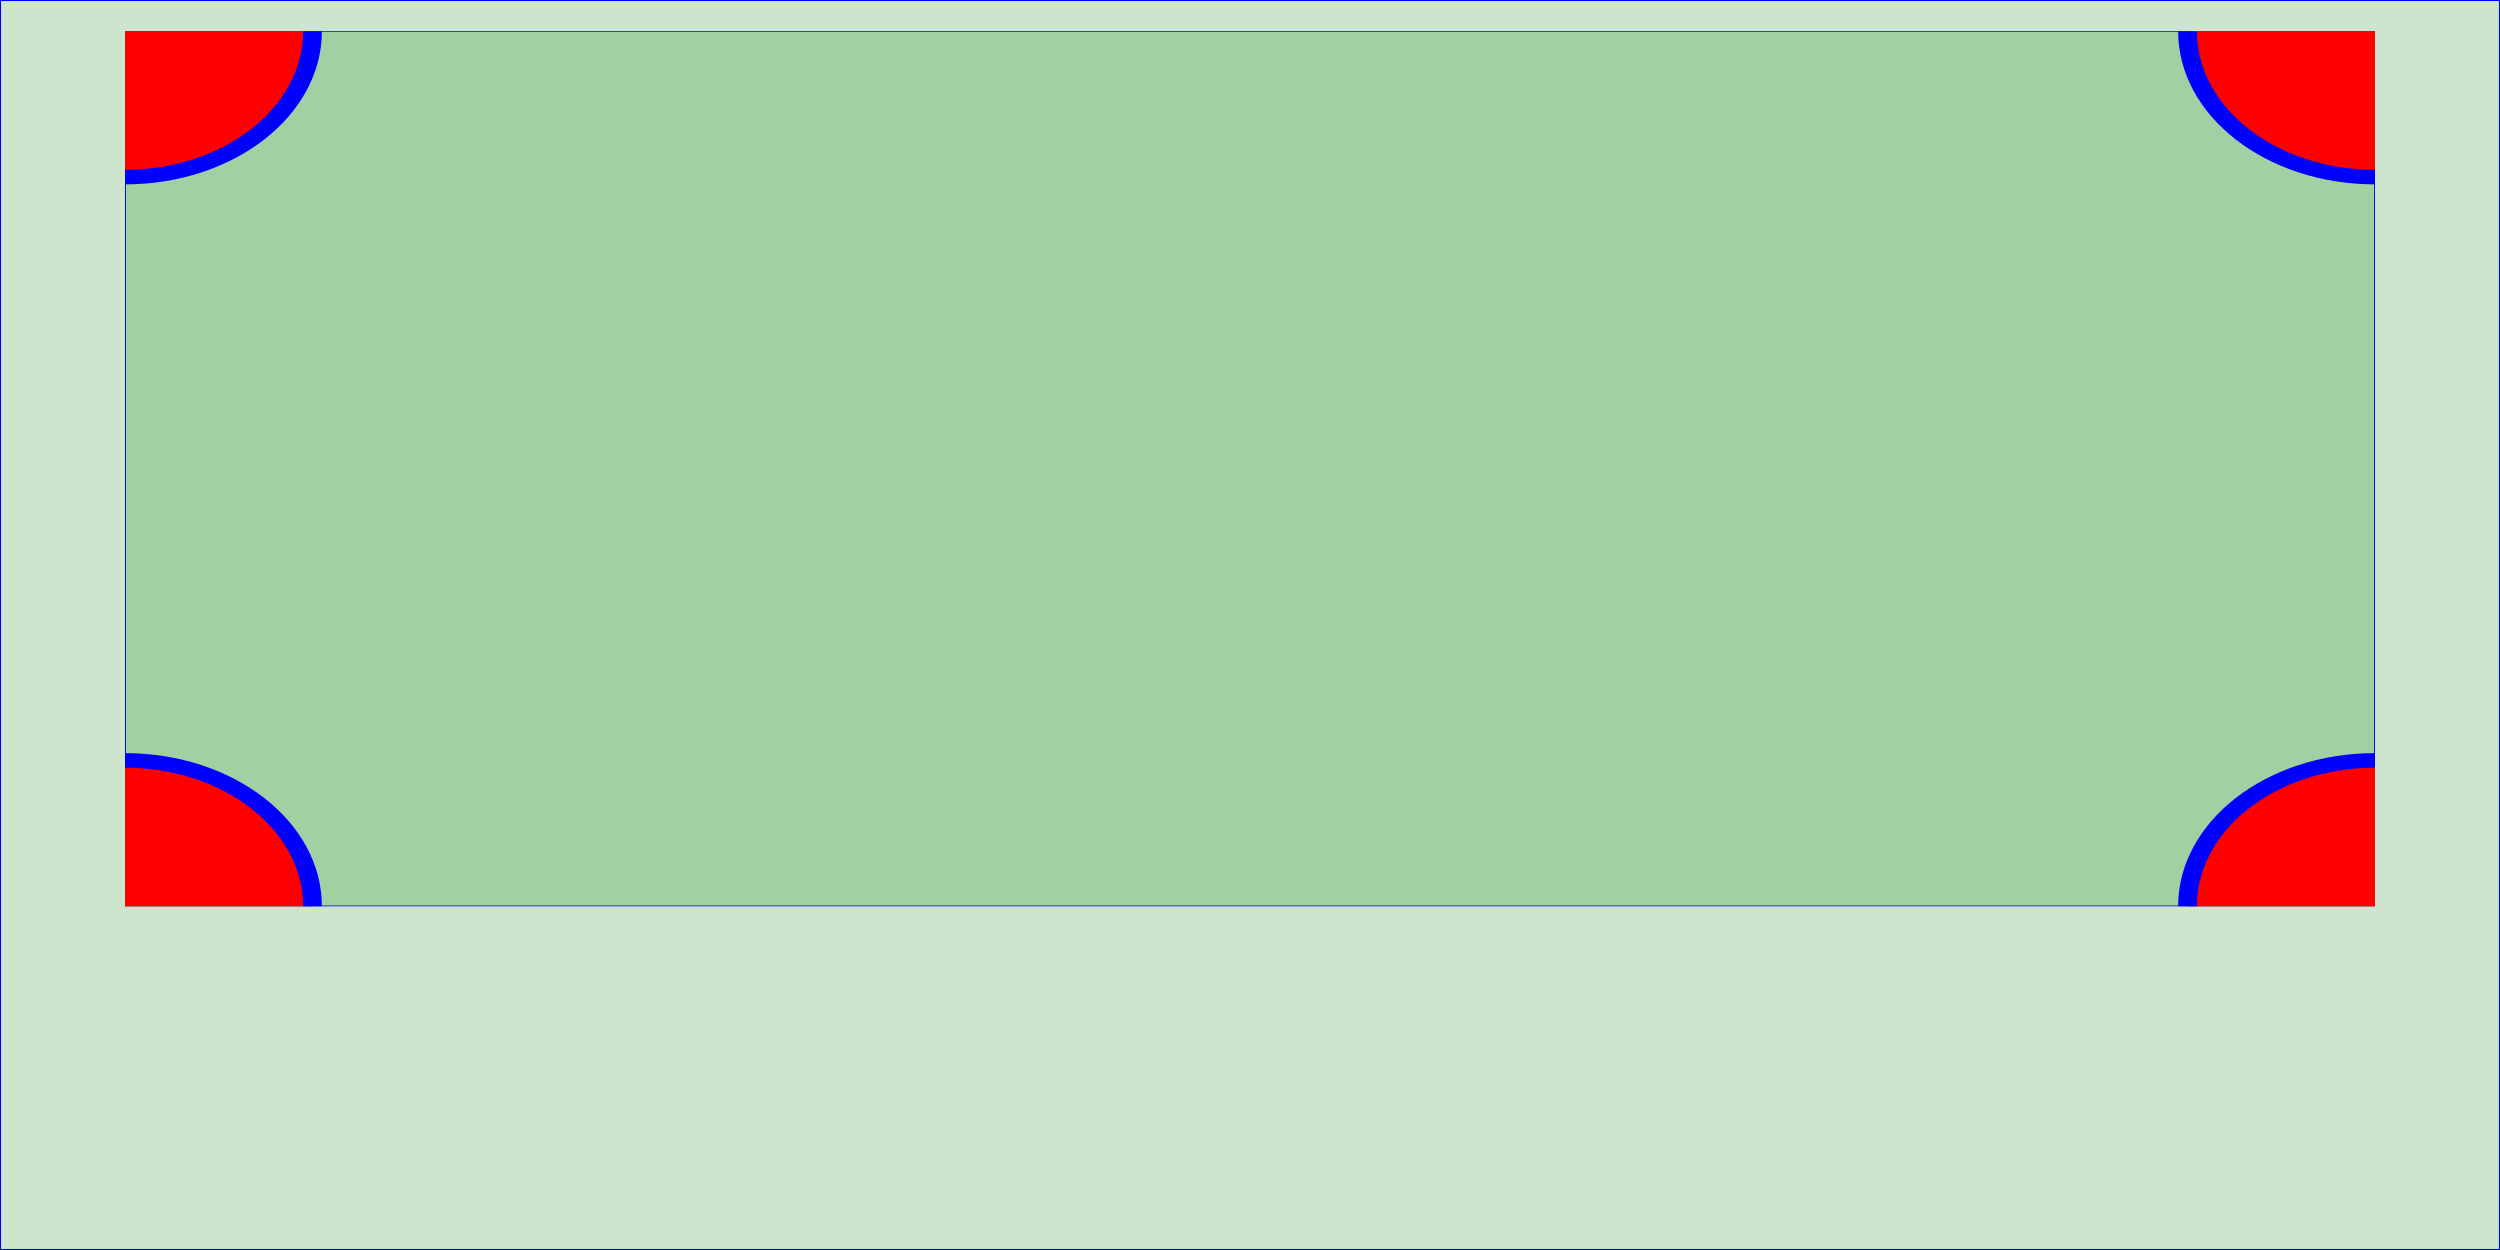
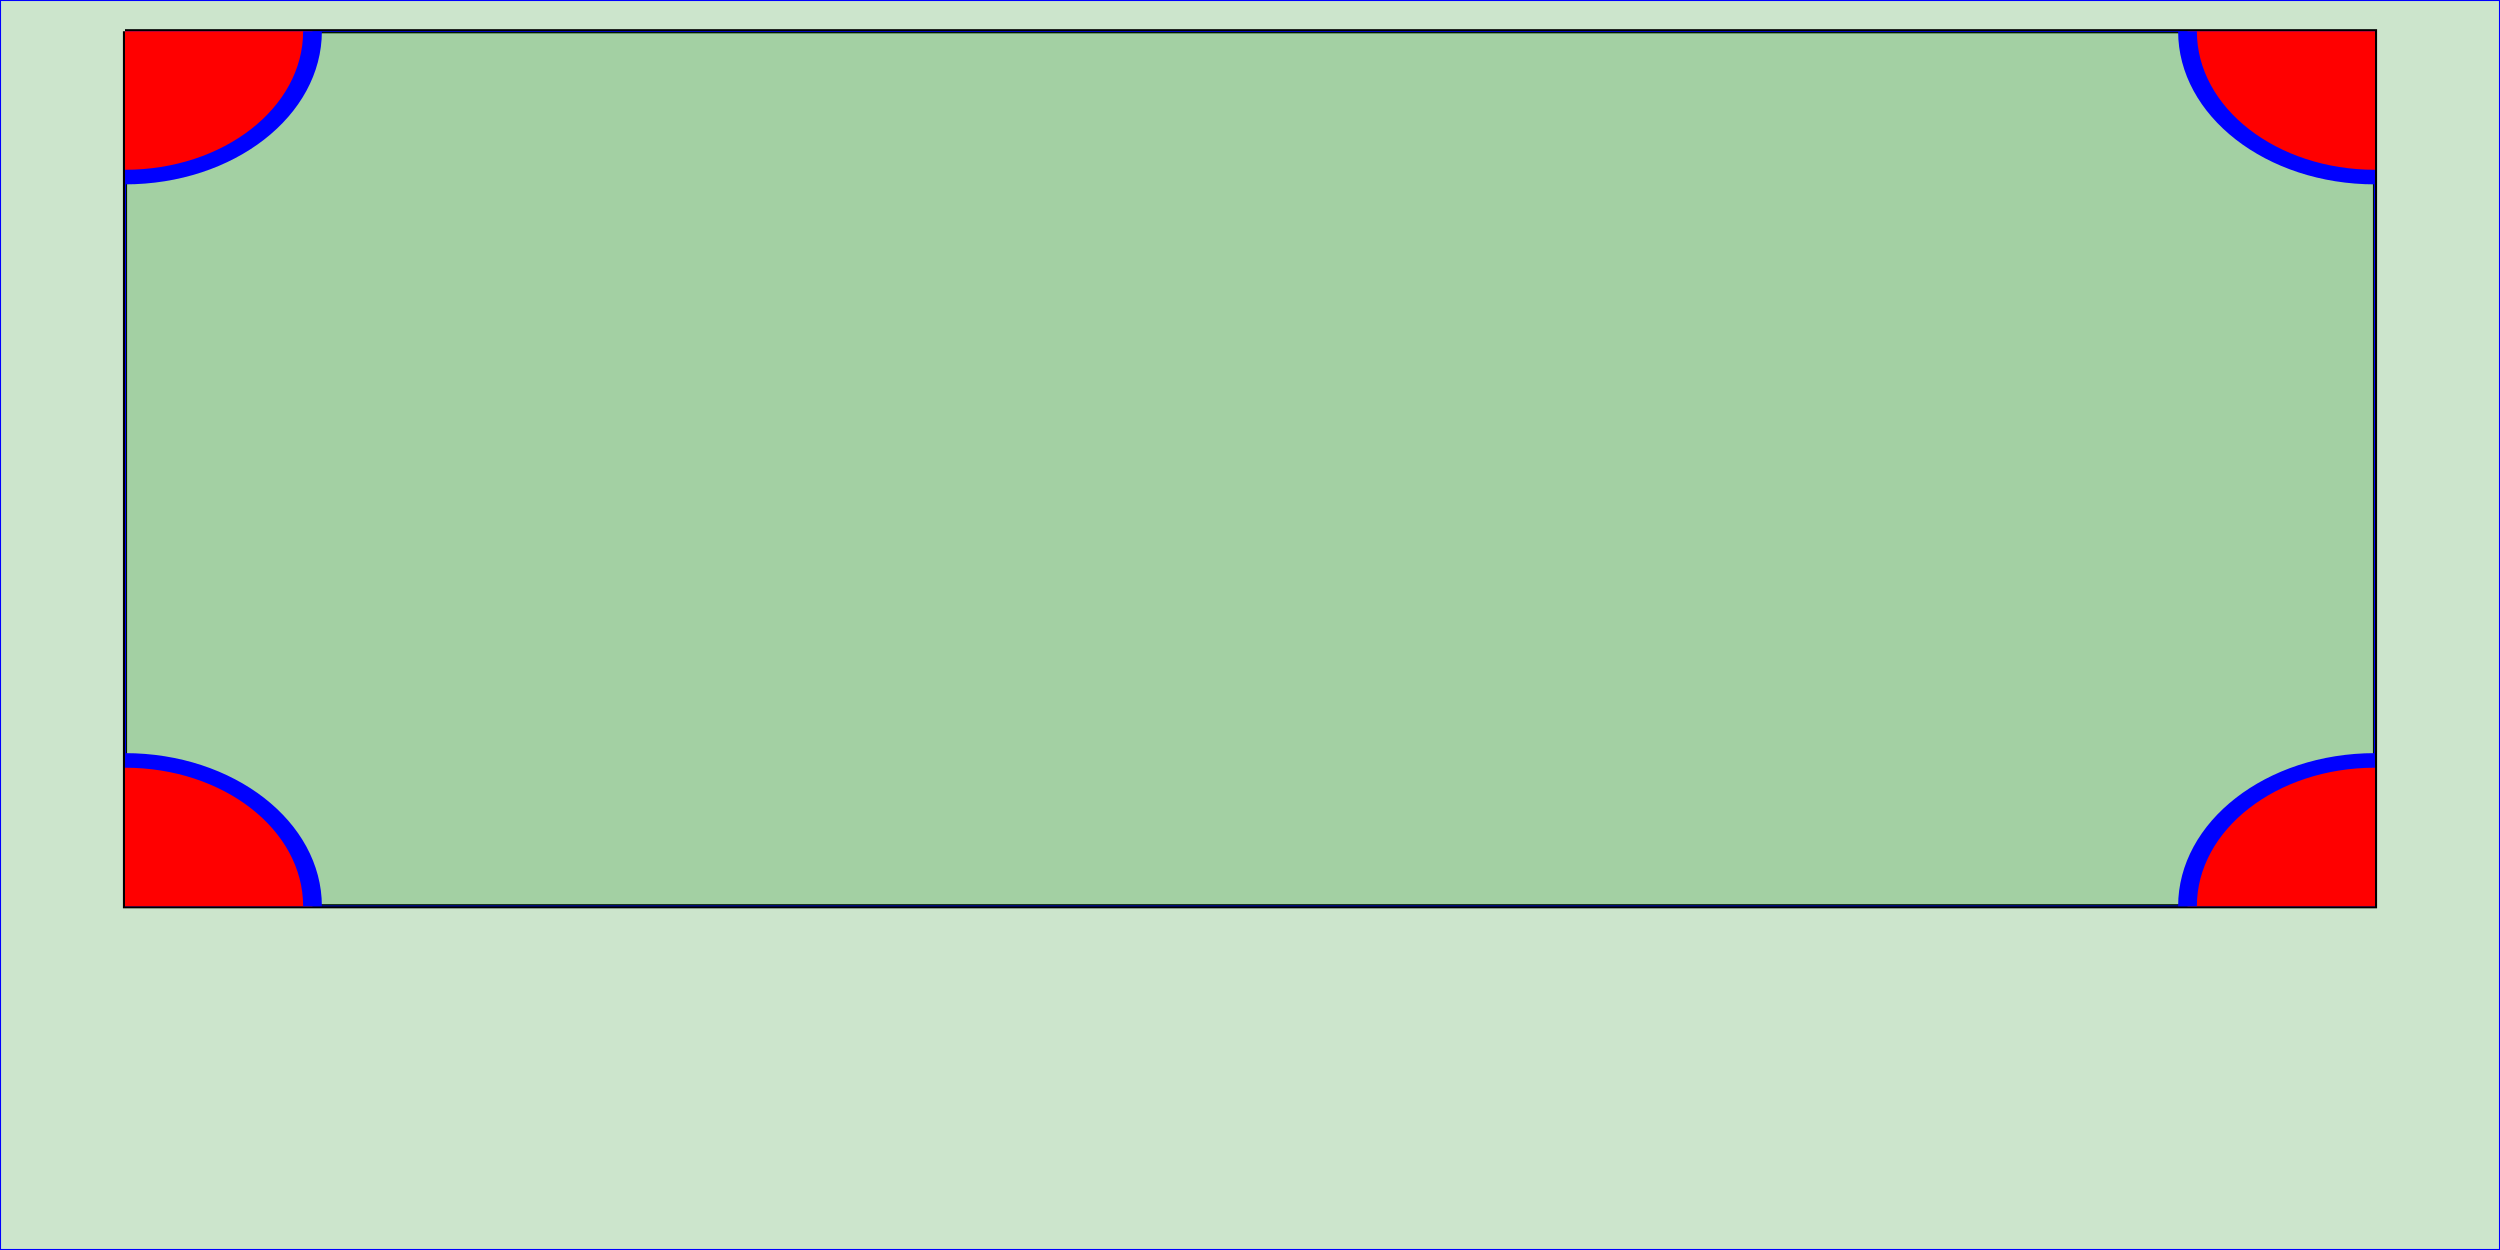
- <svg xmlns="http://www.w3.org/2000/svg" id="tle" viewBox="0 0 1200 600" style="width: 100%; height: 100%;" version="1.1">
+ <svg xmlns="http://www.w3.org/2000/svg" xmlns:xlink="http://www.w3.org/1999/xlink" id="tle" viewBox="0 0 1200 600" style="width: 100%; height: 100%;" version="1.1">
  <rect x="0" y="0" width="100%" height="100%" style="stroke: blue; fill: green; fill-opacity: 0.2;" />
+   <polyline style="stroke:black; stroke-width: 2px; fill:none" points="60,15,1140,15,1140,435,60,435,60,15" />
  <svg id="tlg" viewBox="0 0 1200 600" width="90%" height="70%" style="overflow: hidden;" x="5%" y="2.5%" version="1.1" preserveAspectRatio="none">
    <rect x="0" y="0" width="100%" height="100%" style="stroke: blue; fill: green; fill-opacity: 0.2;" />
+     <use xlink:href="#hgblock" x="0" y="0" />
    <circle cx="000" cy="000" r="100" fill="red" stroke="blue" stroke-width="10" />
    <circle cx="1200" cy="000" r="100" fill="red" stroke="blue" stroke-width="10" />
    <circle cx="1200" cy="600" r="100" fill="red" stroke="blue" stroke-width="10" />
    <circle cx="000" cy="600" r="100" fill="red" stroke="blue" stroke-width="10" />
  </svg>
</svg>
